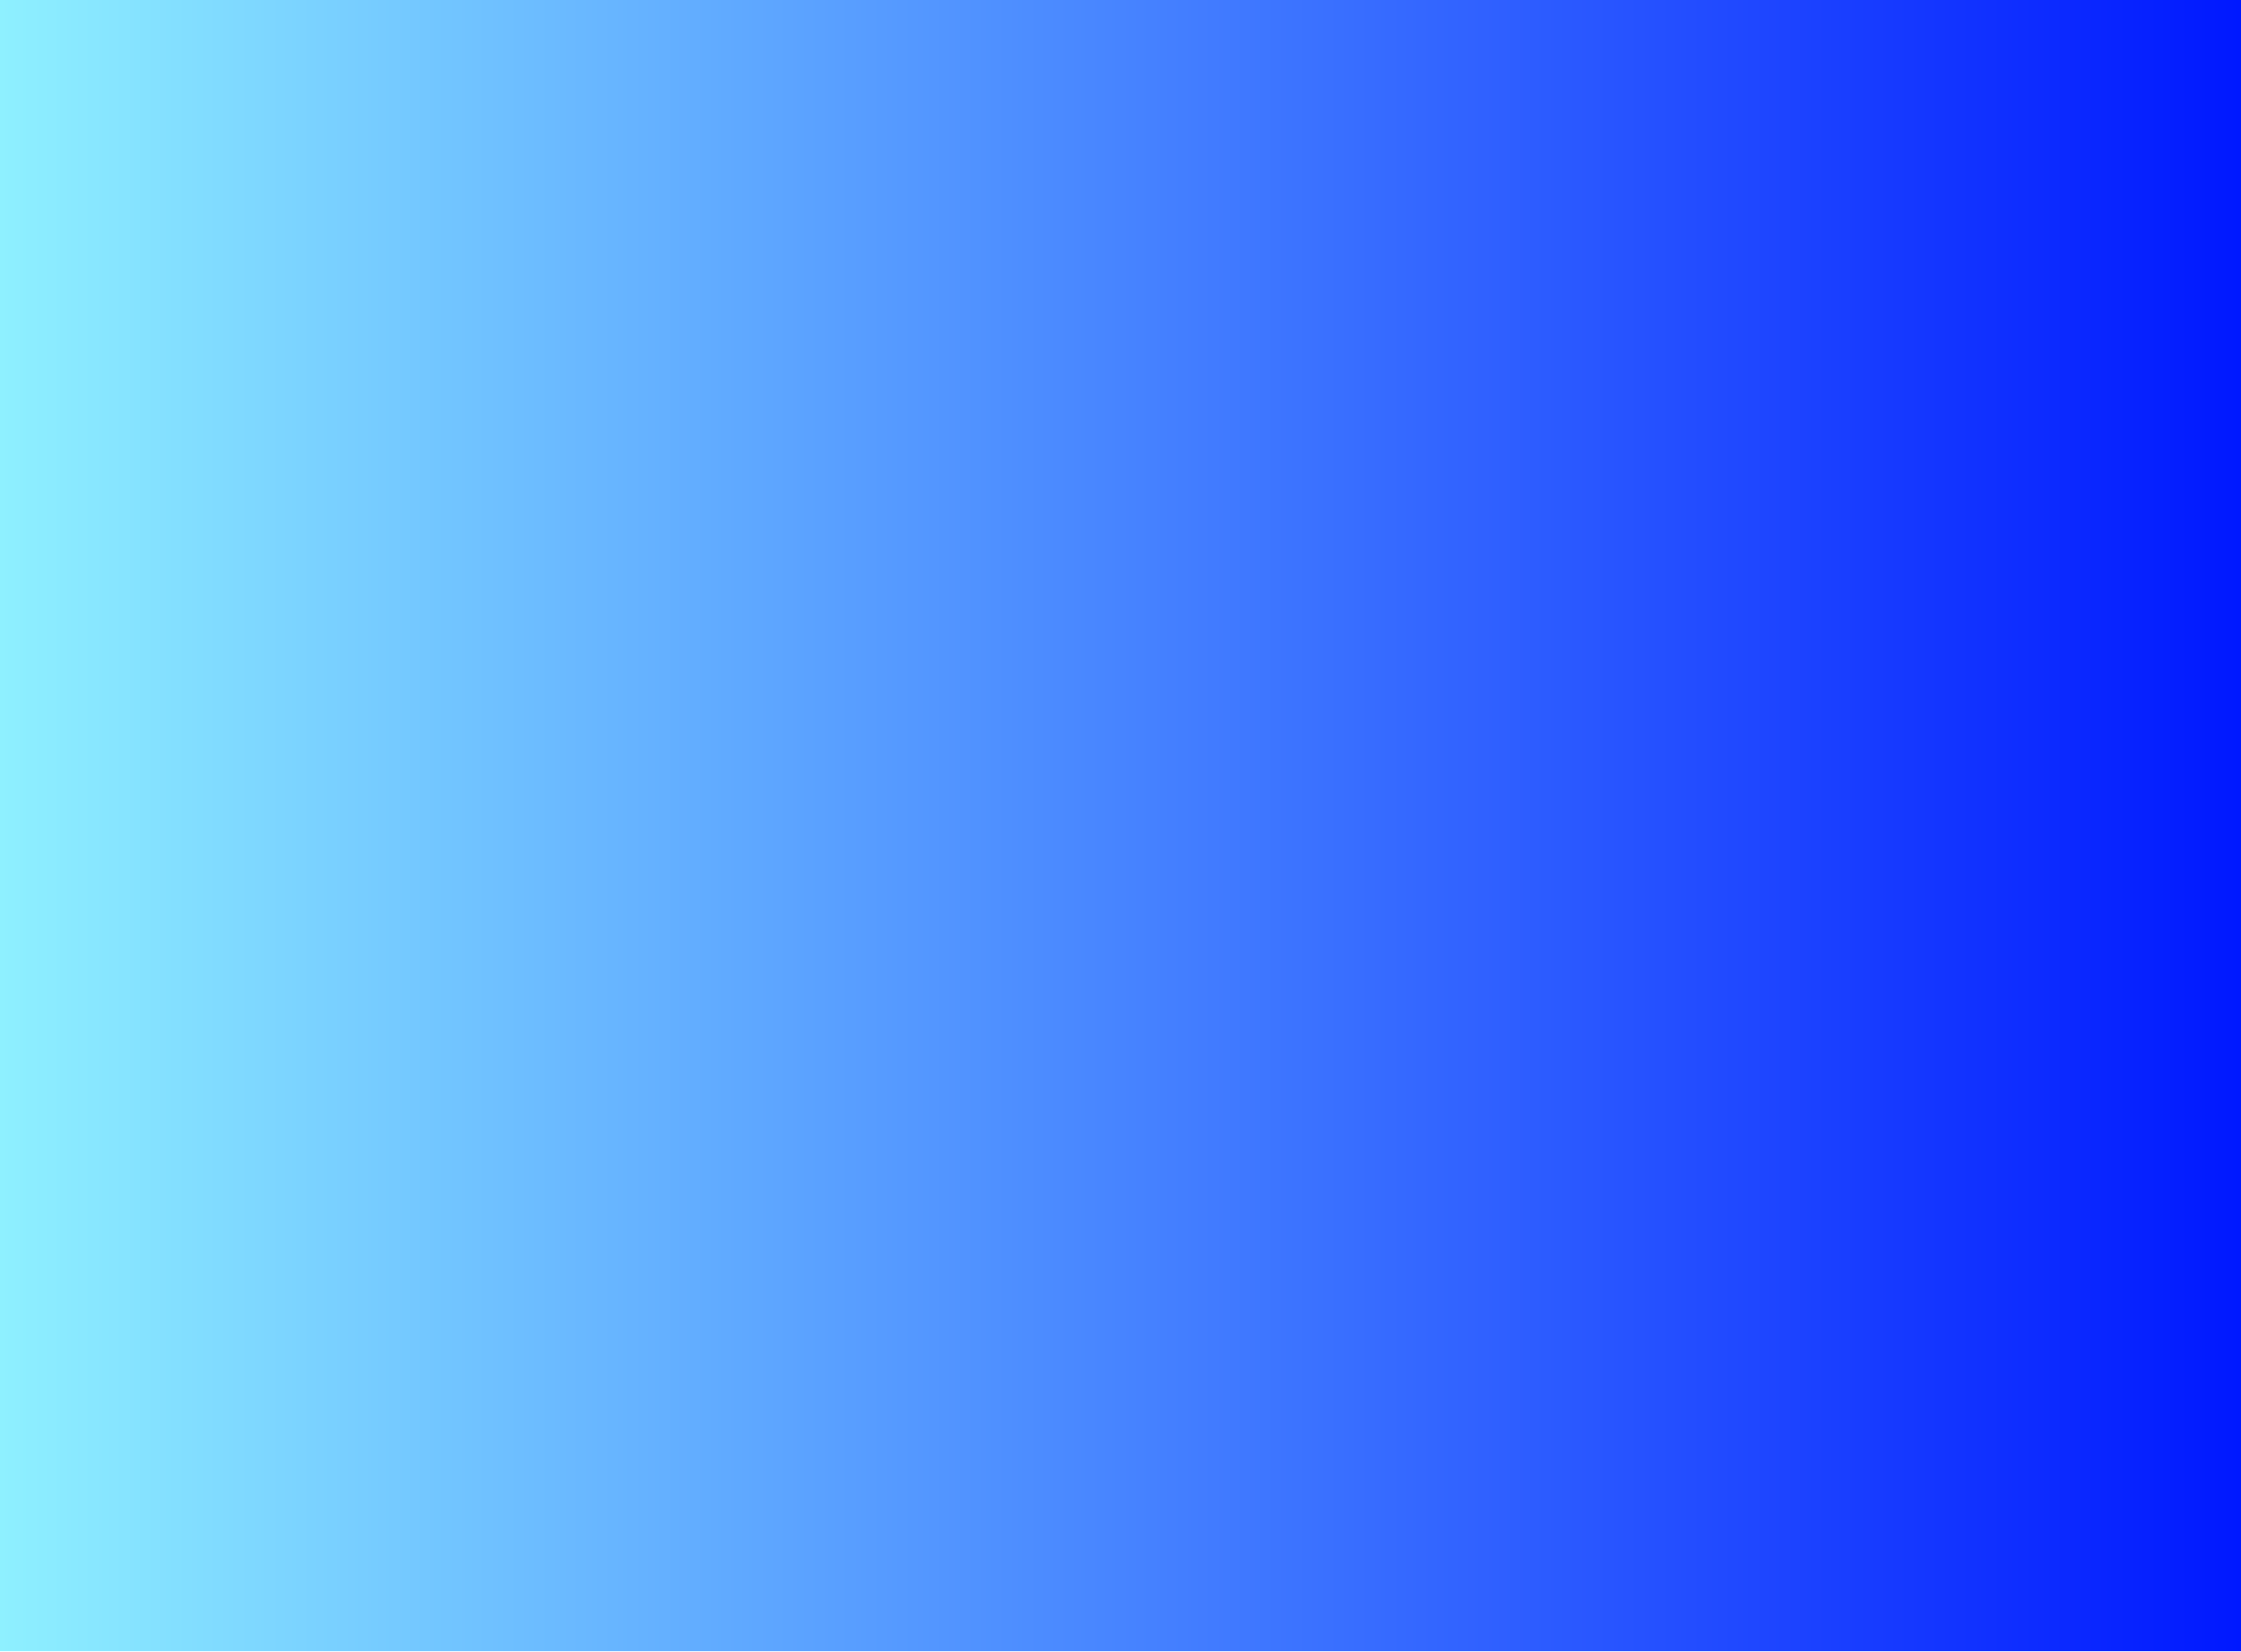
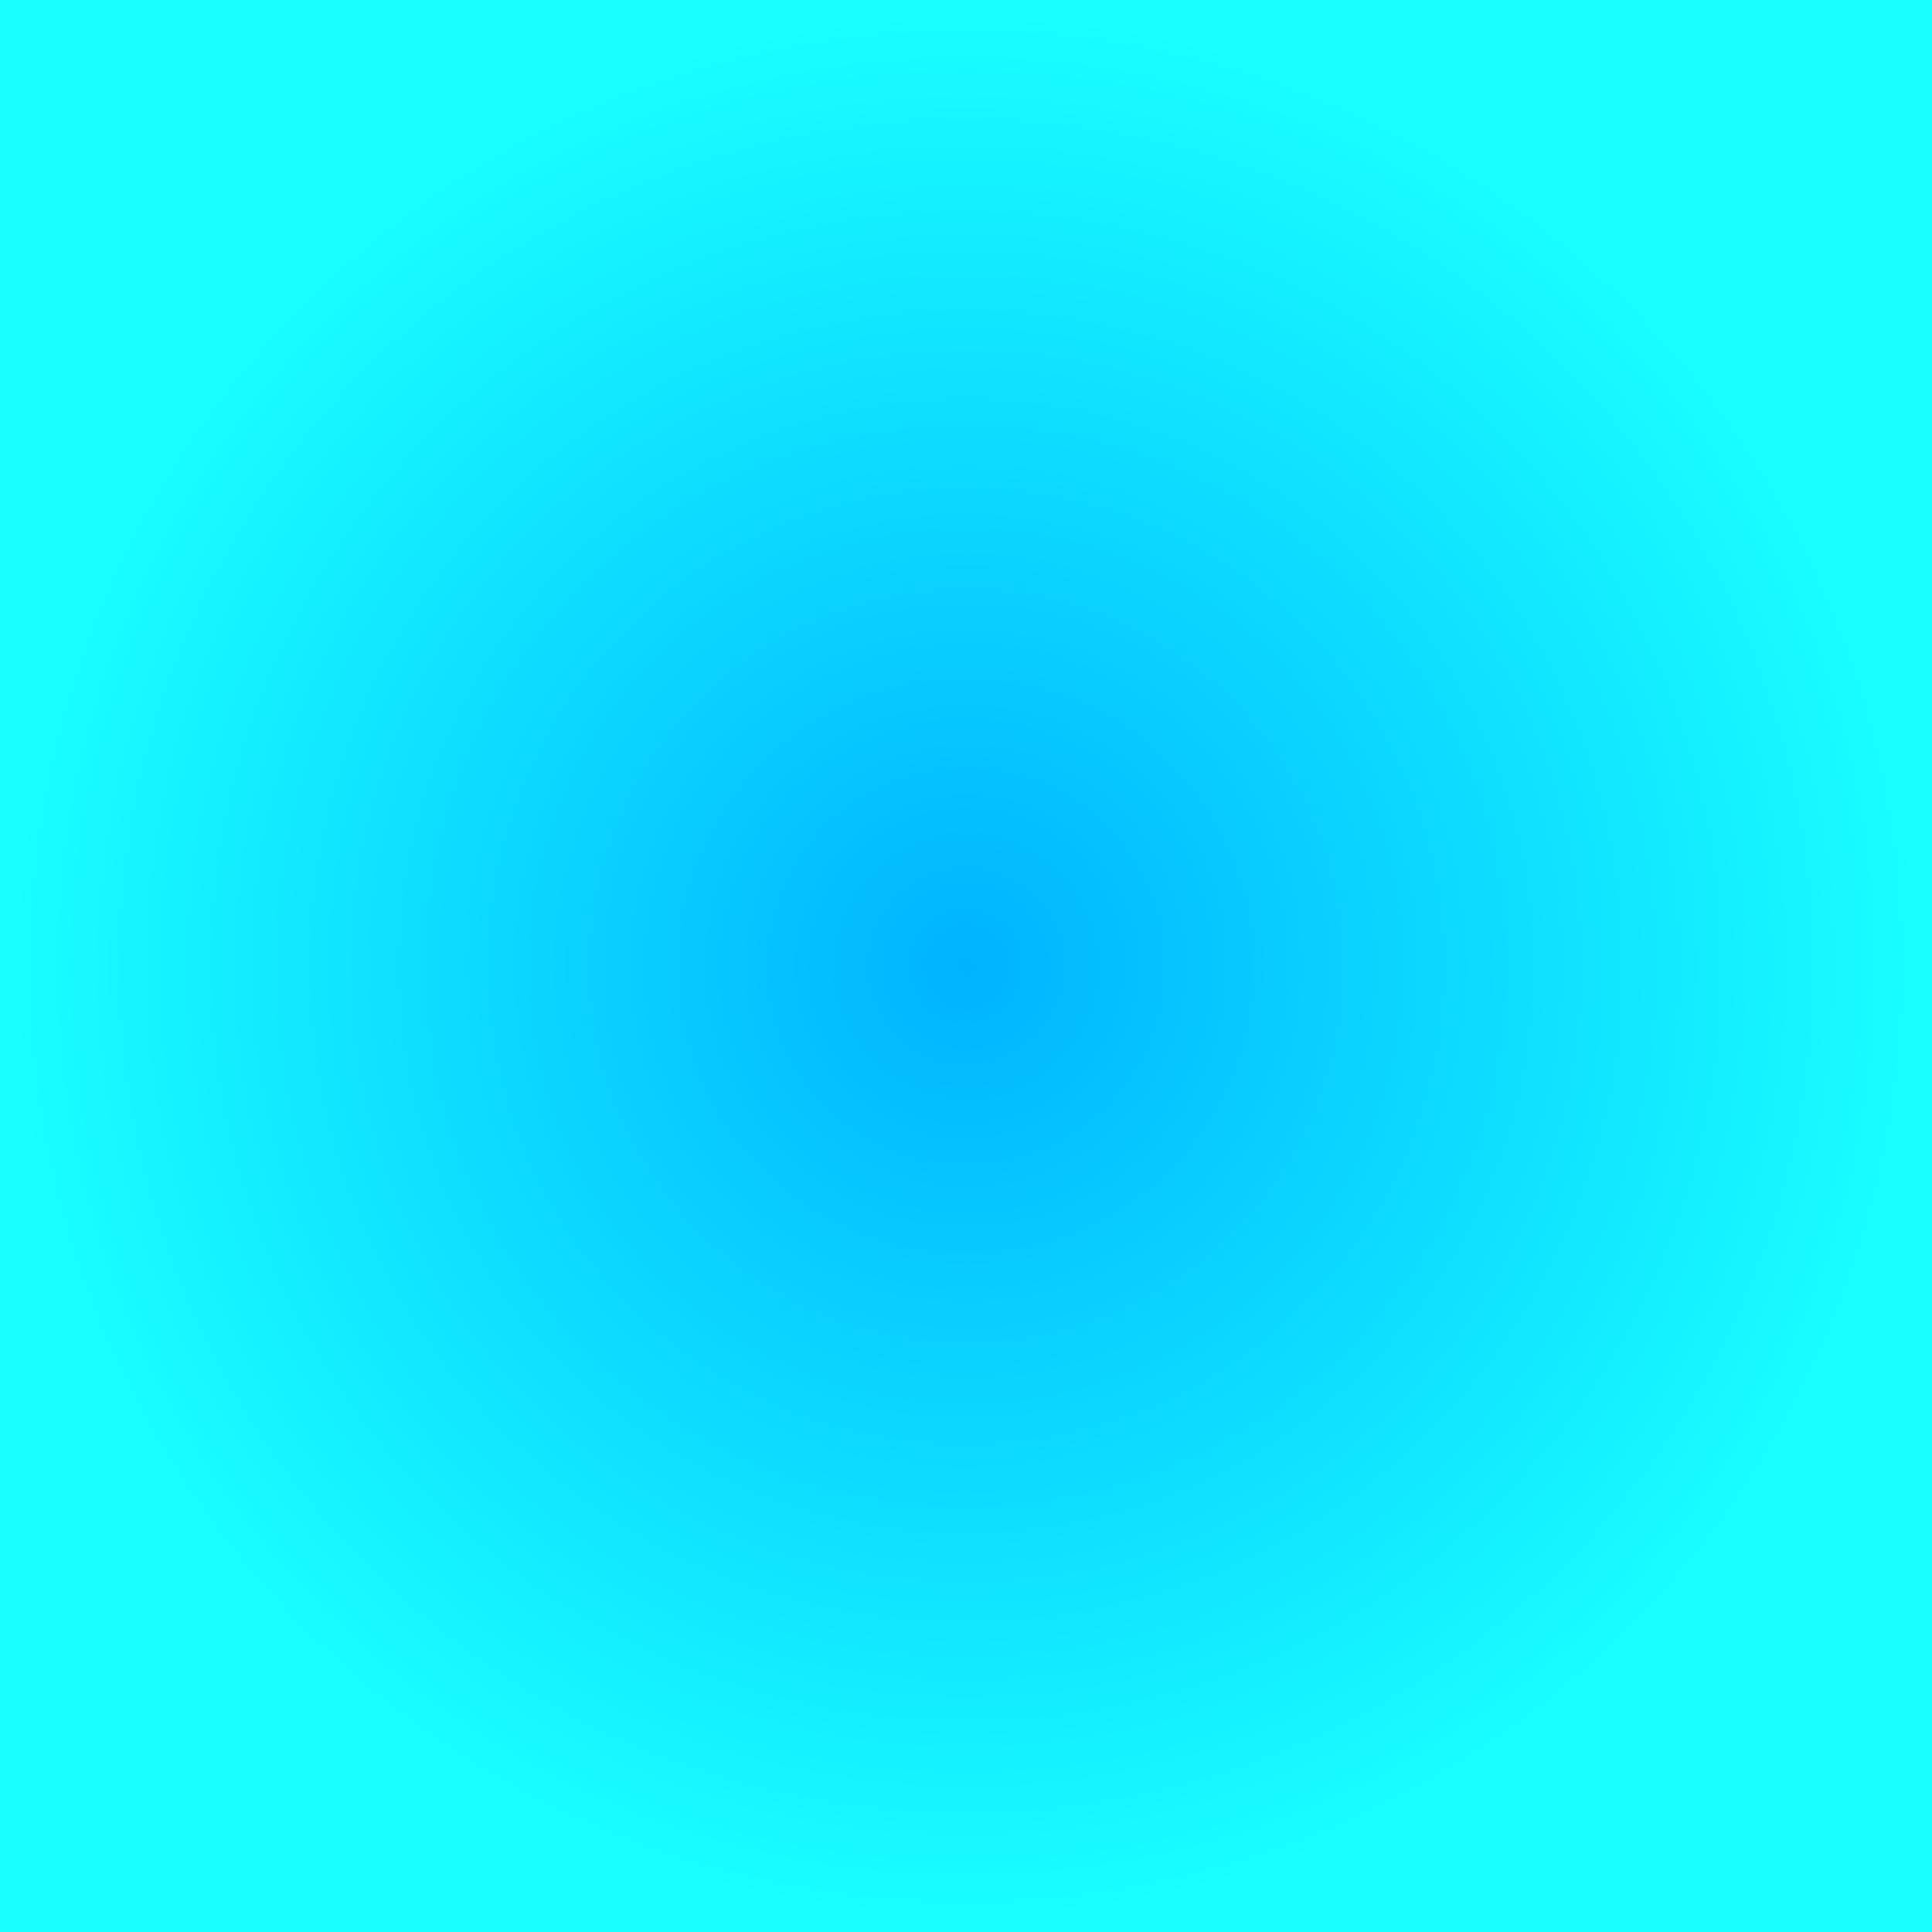
- <svg xmlns="http://www.w3.org/2000/svg" version="1.1" width="1539" height="1134" viewBox="0,0,513,378">
+ <svg xmlns="http://www.w3.org/2000/svg" version="1.1" width="340.841" height="340.841" viewBox="0,0,340.841,340.841">
  <defs>
-     <linearGradient x1="-10.5" y1="179.312" x2="502.5" y2="179.312" gradientUnits="userSpaceOnUse" id="color-1">
-       <stop offset="0" stop-color="#8ef0ff" />
-       <stop offset="1" stop-color="#0018ff" />
-     </linearGradient>
+     <radialGradient cx="240" cy="180" r="170.42" gradientUnits="userSpaceOnUse" id="color-1">
+       <stop offset="0" stop-color="#00b3ff" />
+       <stop offset="1" stop-color="#19ffff" />
+     </radialGradient>
  </defs>
-   <g transform="translate(10.5,9.6875)">
-     <g data-paper-data="{&quot;isPaintingLayer&quot;:true}" fill="url(#color-1)" fill-rule="nonzero" stroke="none" stroke-width="0" stroke-linecap="butt" stroke-linejoin="miter" stroke-miterlimit="10" stroke-dasharray="" stroke-dashoffset="0" style="mix-blend-mode: normal">
-       <path d="M-10.5,368.312v-378h513v378z" />
+   <g transform="translate(-69.57958,-9.57958)">
+     <g data-paper-data="{&quot;isPaintingLayer&quot;:true}" fill="url(#color-1)" fill-rule="nonzero" stroke="#001026" stroke-width="0" stroke-linecap="butt" stroke-linejoin="miter" stroke-miterlimit="10" stroke-dasharray="" stroke-dashoffset="0" style="mix-blend-mode: normal">
+       <path d="M69.58,350.42v-340.841h340.841v340.841z" />
    </g>
  </g>
</svg>
